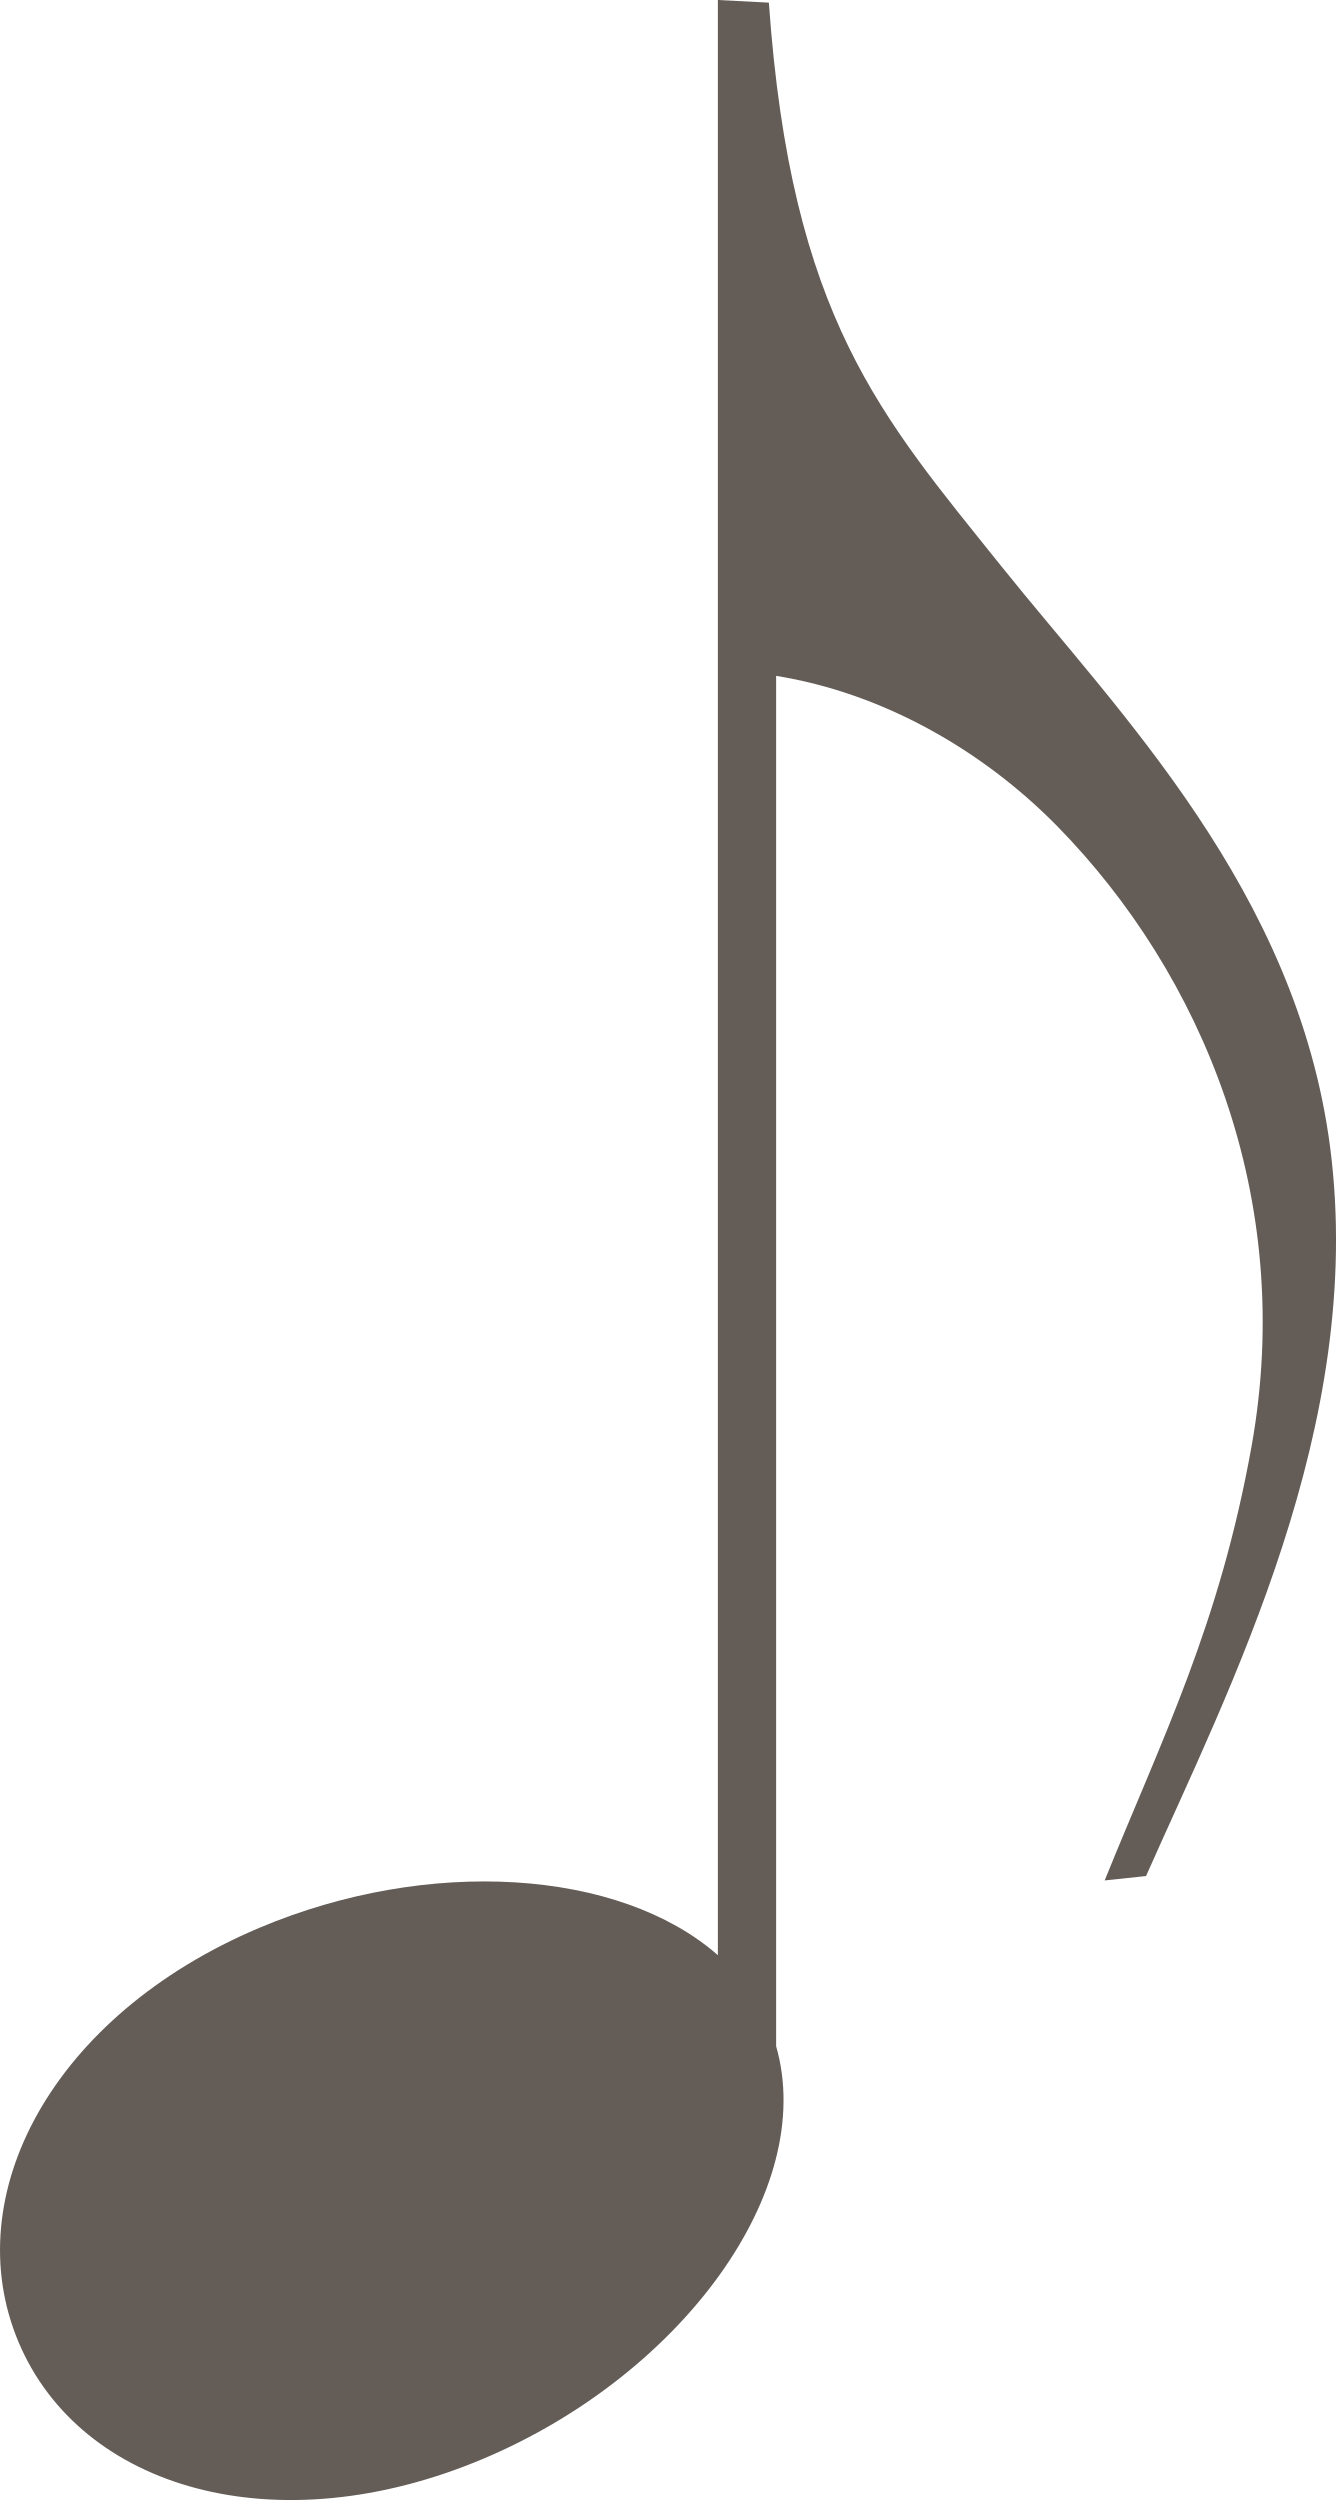
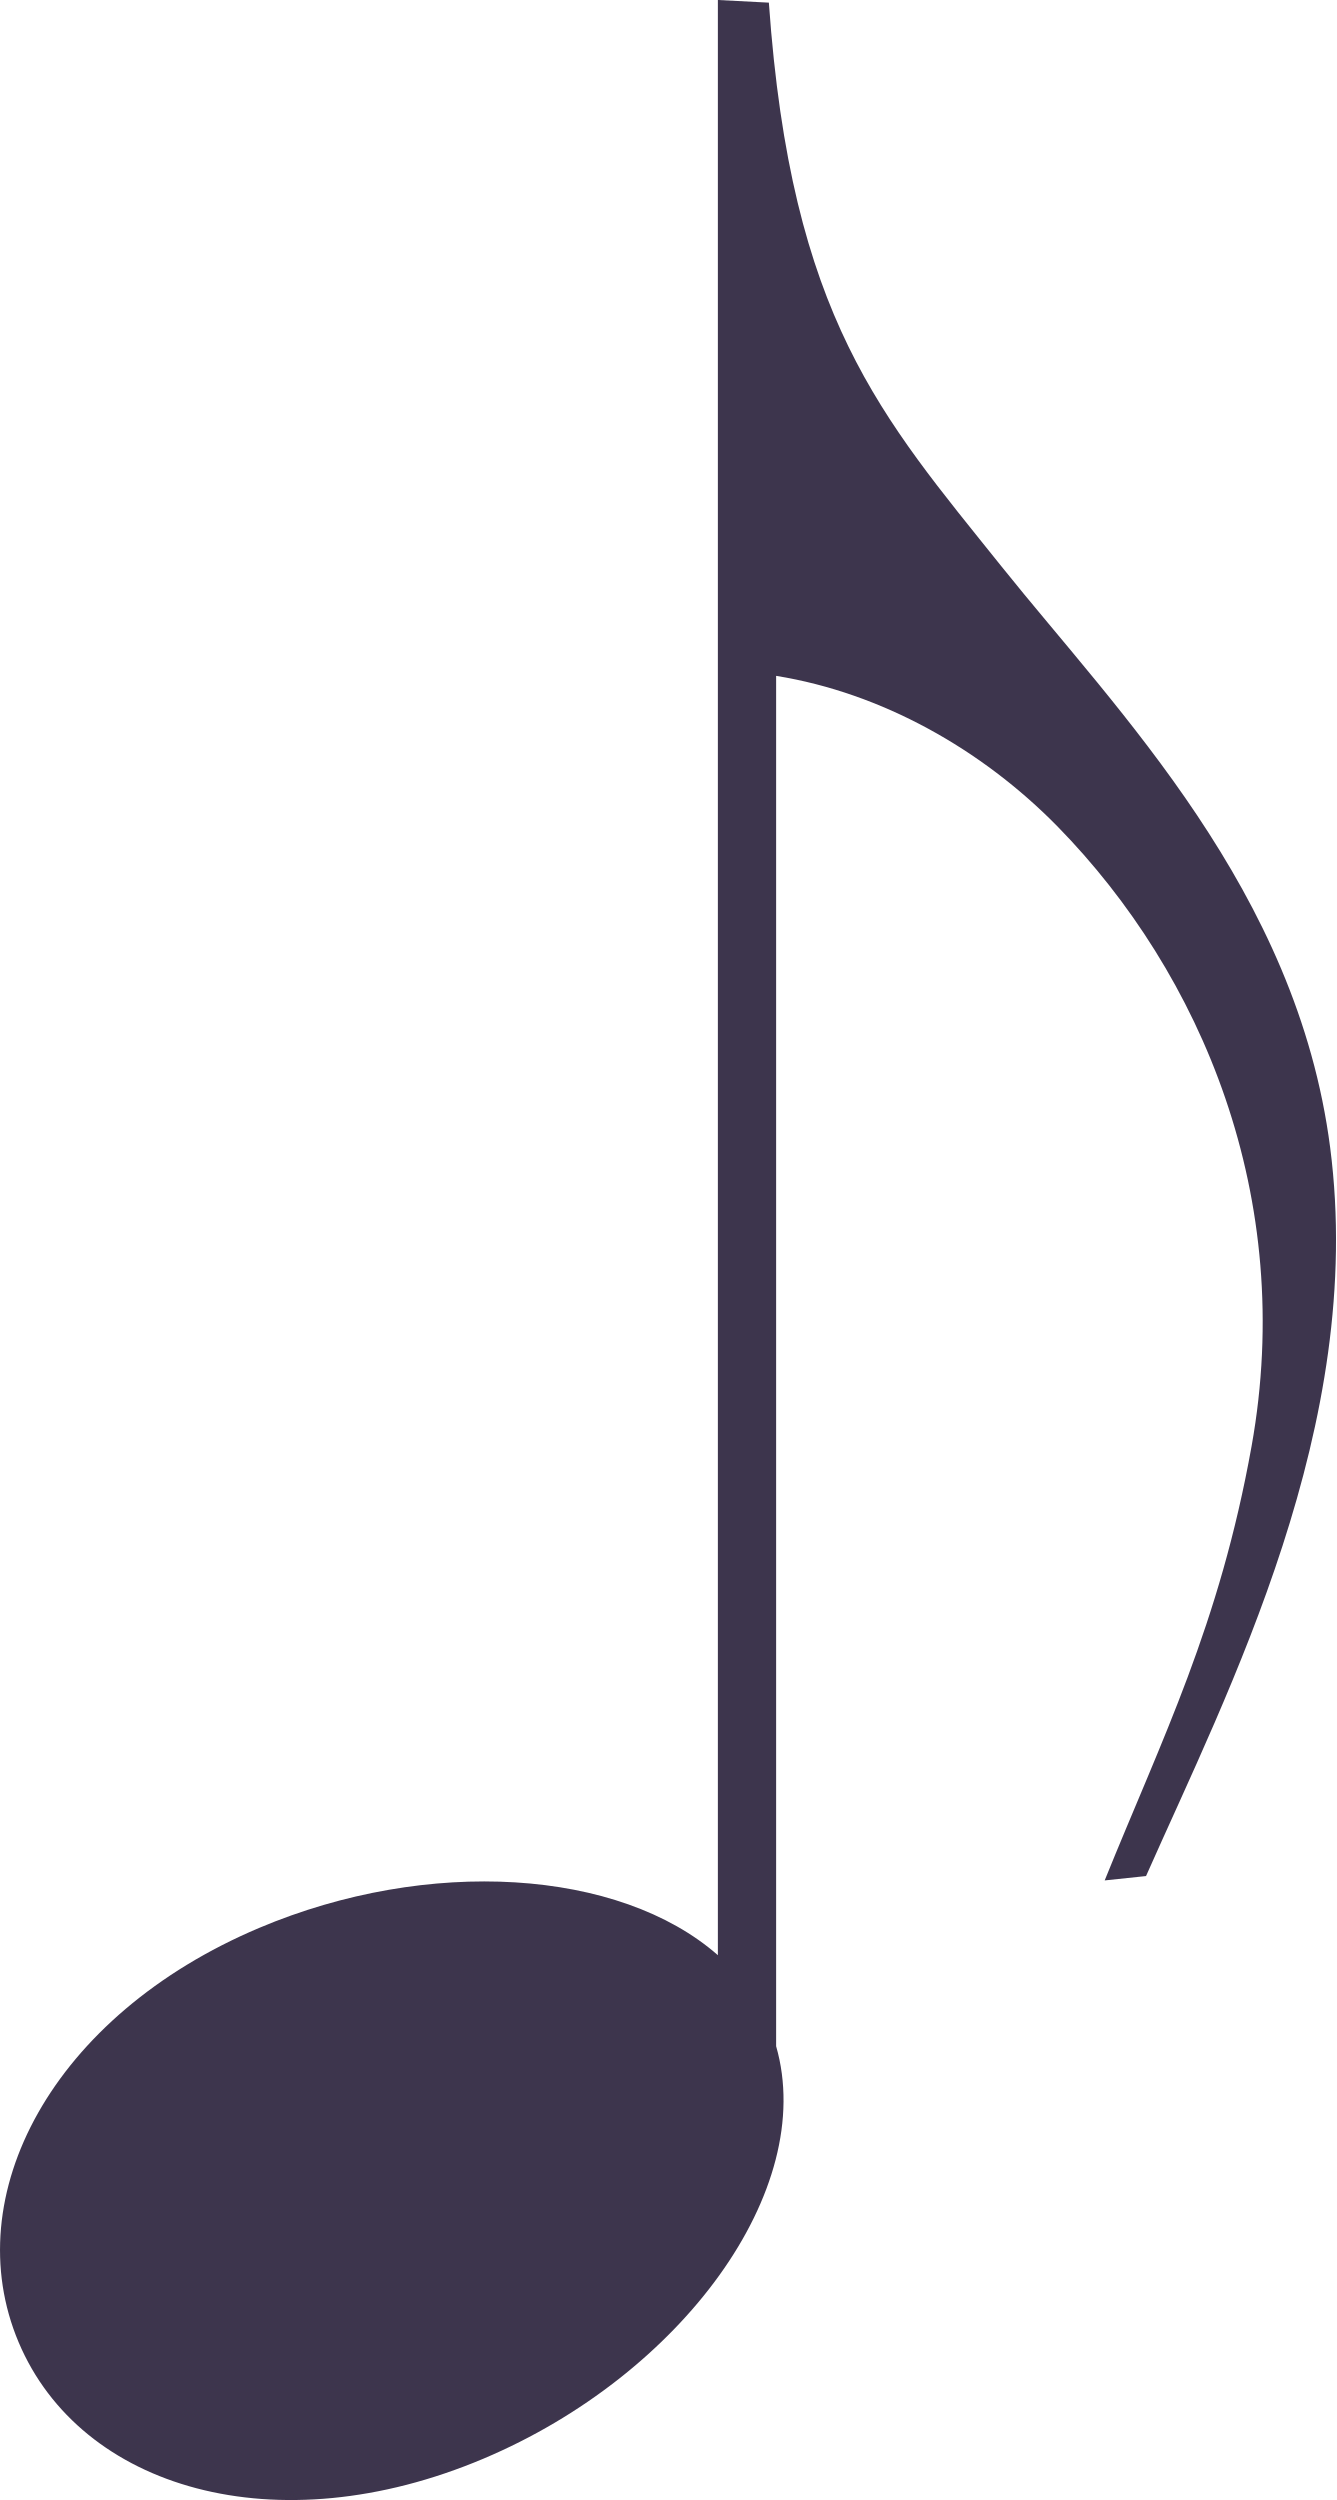
<svg xmlns="http://www.w3.org/2000/svg" xmlns:xlink="http://www.w3.org/1999/xlink" width="10.113mm" height="18.924mm" viewBox="0 0 10.113 18.924" version="1.1" id="svg8">
  <defs id="defs2">
    <symbol id="ms_note_2">
      <path d="m 5.434,0 v 14.801 c -0.431,-0.379 -1.096,-0.572 -1.829,-0.56 -0.534,0.009 -1.103,0.123 -1.642,0.351 -1.569,0.663 -2.291,2.028 -1.822,3.137 0.469,1.11 1.95,1.544 3.519,0.881 1.495,-0.631 2.527,-2.03 2.216,-3.121 V 0.115 Z M 4.357,15.068 c 0.419,0 0.72,0.112 0.855,0.315 0.33,0.496 -0.401,1.401 -1.632,2.022 C 2.348,18.025 1.082,18.125 0.752,17.629 0.422,17.134 1.153,16.229 2.384,15.608 3.065,15.266 3.791,15.067 4.357,15.068 Z" id="path112" style="stroke-width:0.265" />
    </symbol>
    <symbol id="ms_note_4">
      <path d="M 5.434,0 V 14.8 C 4.689,14.146 3.242,14.053 1.963,14.593 0.394,15.256 -0.328,16.621 0.141,17.73 c 0.469,1.11 1.95,1.544 3.519,0.881 1.495,-0.632 2.528,-2.032 2.215,-3.122 V 0.115 Z" id="path117" style="stroke-width:0.265" />
    </symbol>
    <symbol id="ms_note_parts_a">
      <path d="M 3.605,4.5550667e-4 C 3.072,0.011 2.502,0.124 1.963,0.351 0.394,1.014 -0.328,2.379 0.141,3.489 0.61,4.598 2.091,5.033 3.66,4.37 5.229,3.707 6.292,2.198 5.823,1.088 5.515,0.36 4.625,-0.015 3.605,4.5550667e-4 Z M 4.357,0.827 c 0.419,0 0.72,0.112 0.855,0.315 C 5.543,1.638 4.812,2.542 3.58,3.163 2.348,3.783 1.082,3.884 0.752,3.388 0.421,2.892 1.152,1.988 2.384,1.367 3.065,1.024 3.791,0.825 4.357,0.827 Z" id="path439" style="stroke-width:0.265" />
    </symbol>
    <symbol id="ms_note_8">
-       <path d="m 5.434,0 v 14.8 c -0.745,-0.654 -2.192,-0.747 -3.471,-0.207 -1.569,0.663 -2.29,2.028 -1.822,3.137 0.469,1.11 1.95,1.544 3.519,0.881 1.496,-0.632 2.528,-2.032 2.215,-3.122 V 5.116 c 0.8,0.129 1.557,0.556 2.13,1.14 1.093,1.117 1.806,2.81 1.469,4.691 -0.243,1.356 -0.676,2.209 -1.112,3.287 l 0.313,-0.033 C 9.301,12.787 10.34,10.786 10.069,8.688 9.818,6.743 8.463,5.389 7.582,4.289 6.671,3.151 5.988,2.408 5.82,0.02 Z" id="path122" style="fill:#635C57;stroke-width:0.265" />
+       <path d="m 5.434,0 v 14.8 c -0.745,-0.654 -2.192,-0.747 -3.471,-0.207 -1.569,0.663 -2.29,2.028 -1.822,3.137 0.469,1.11 1.95,1.544 3.519,0.881 1.496,-0.632 2.528,-2.032 2.215,-3.122 V 5.116 c 0.8,0.129 1.557,0.556 2.13,1.14 1.093,1.117 1.806,2.81 1.469,4.691 -0.243,1.356 -0.676,2.209 -1.112,3.287 l 0.313,-0.033 C 9.301,12.787 10.34,10.786 10.069,8.688 9.818,6.743 8.463,5.389 7.582,4.289 6.671,3.151 5.988,2.408 5.82,0.02 Z" id="path122" style="fill:#3D354D;stroke-width:0.265" />
    </symbol>
  </defs>
  <g id="layer1">
    <use xlink:href="#ms_note_8" id="use1077" x="0" y="0" width="100%" height="100%" />
  </g>
</svg>
